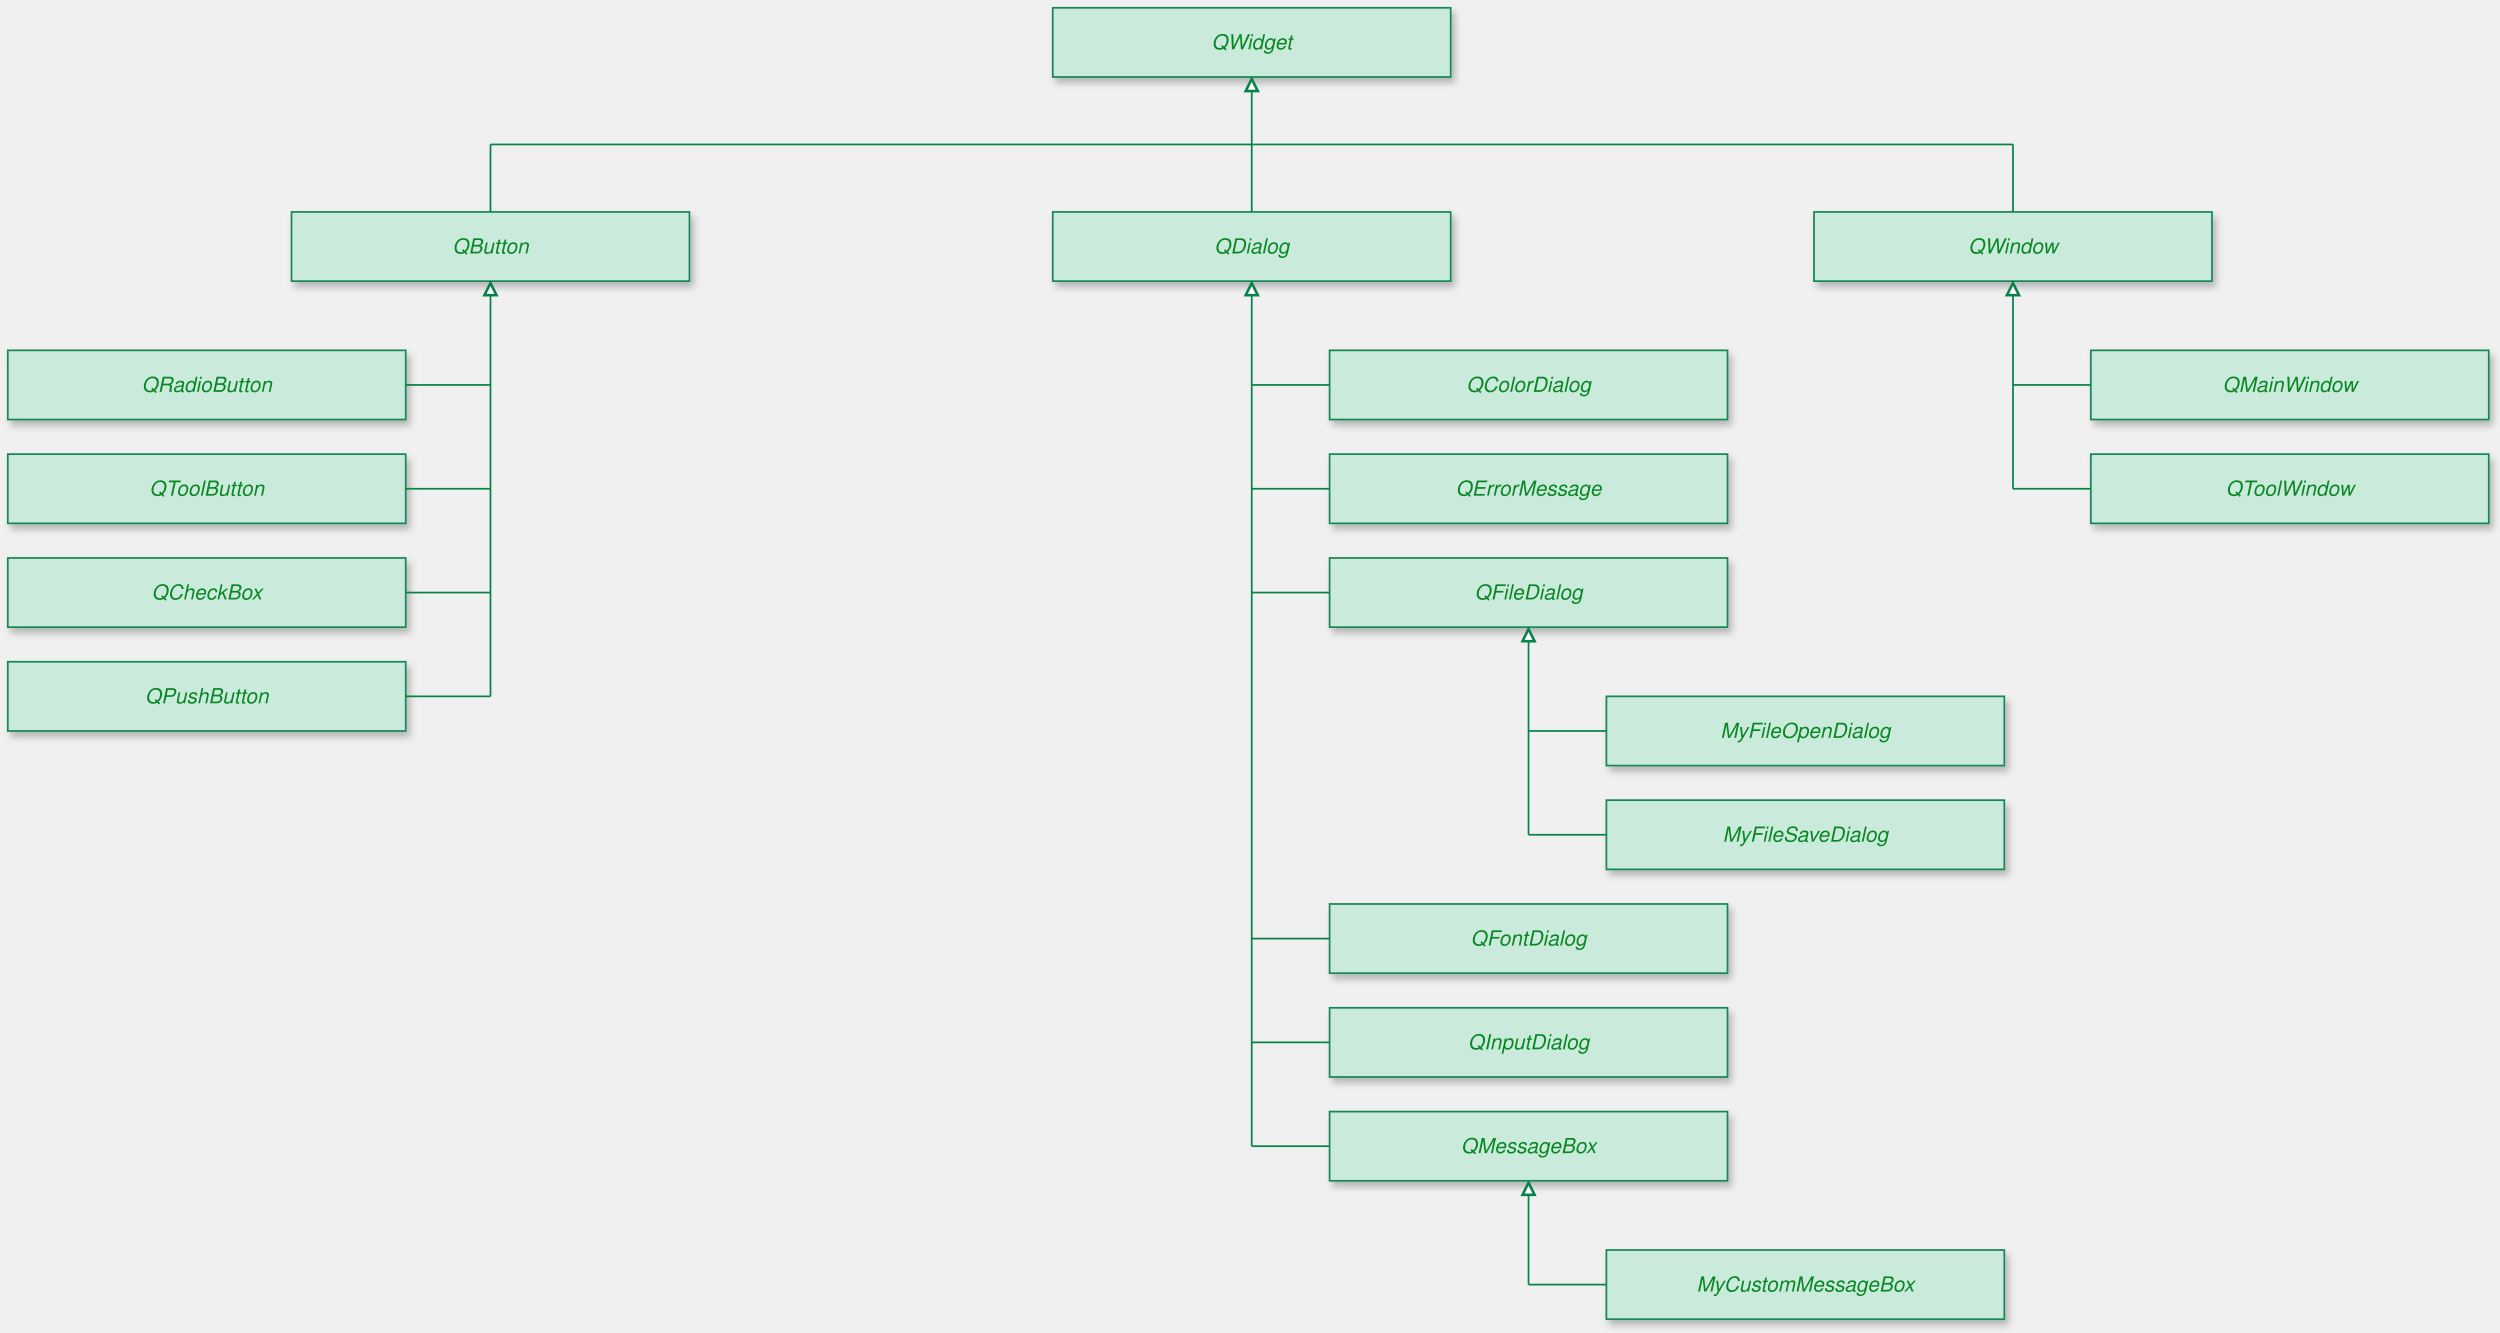
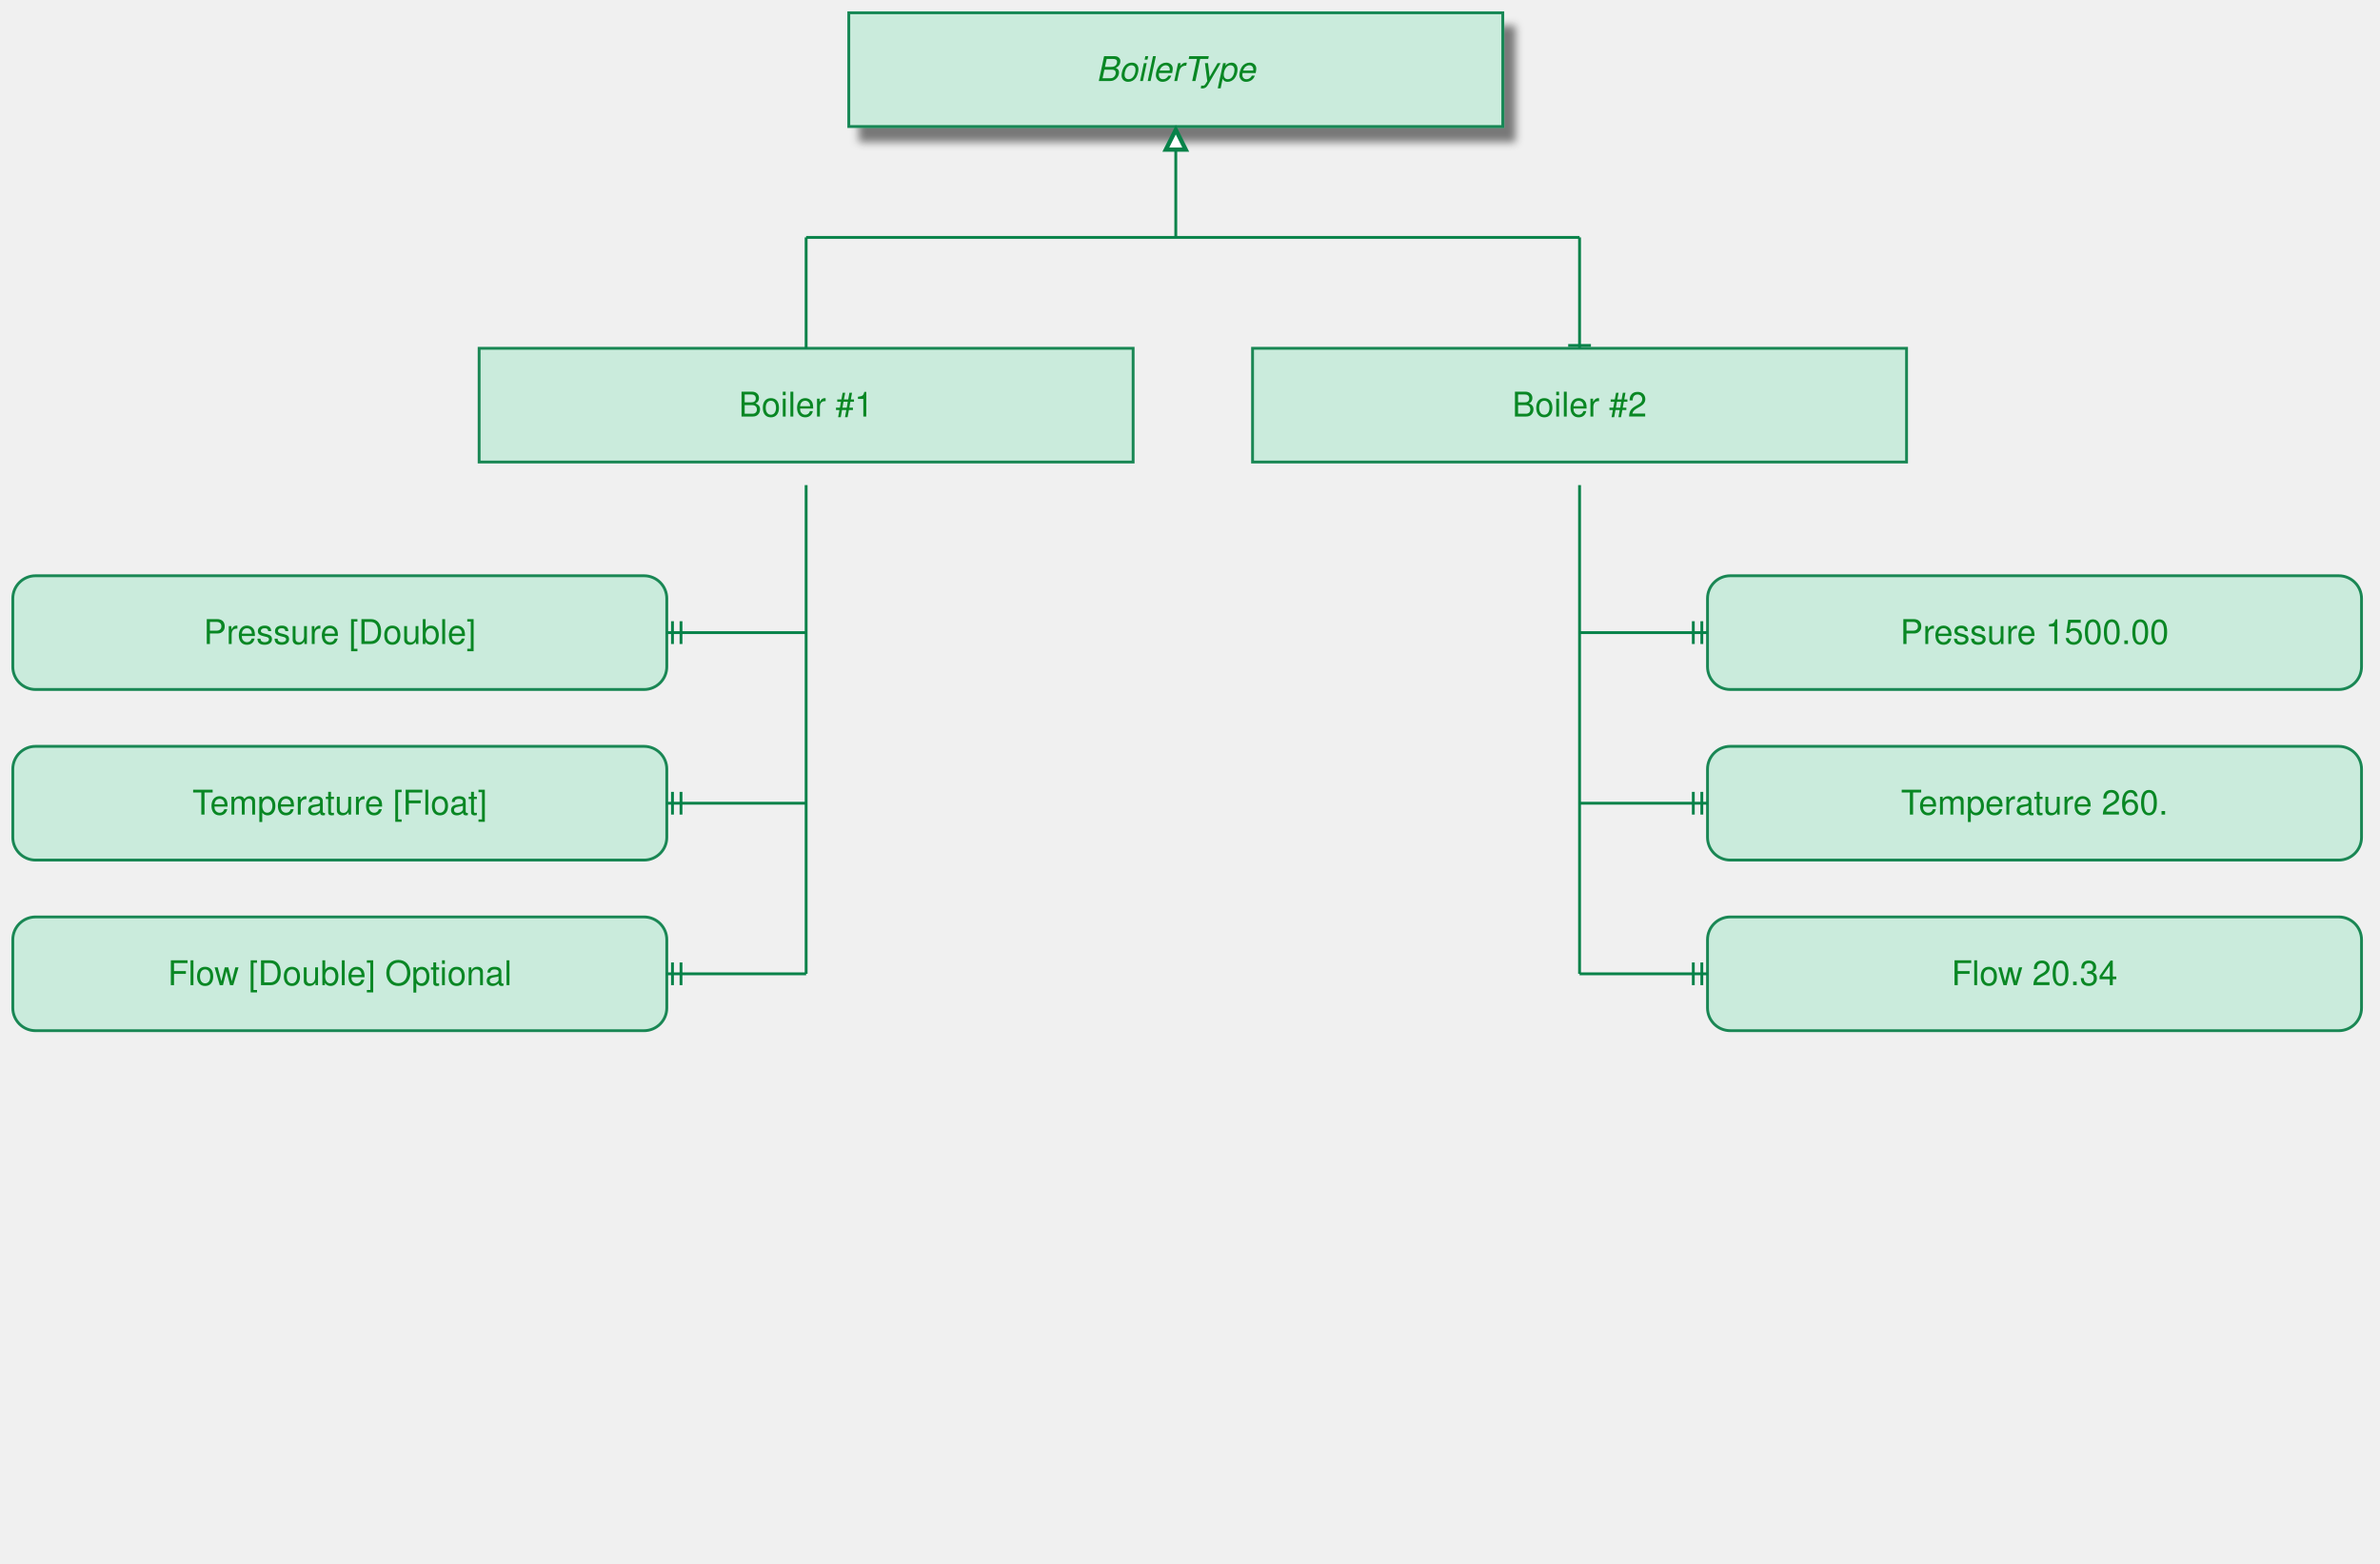
- <svg xmlns="http://www.w3.org/2000/svg" width="1445px" height="770px" viewBox="-0.5 -0.5 1445 770">
+ <svg xmlns="http://www.w3.org/2000/svg" width="837px" height="550px" viewBox="-0.5 -0.5 837 550">
  <defs>
    <filter id="node-shadow" x="-20%" y="-20%" width="150%" height="150%">
-       <feDropShadow dx="2" dy="3" stdDeviation="2" flood-color="#000000" flood-opacity="0.25" />
+       <feDropShadow dx="4" dy="5" stdDeviation="1.5" flood-color="#000000" flood-opacity="0.5" />
    </filter>
+     <marker id="has-type-definition" viewBox="0 0 10 8" markerWidth="10" markerHeight="8" refX="10" refY="4" orient="auto" markerUnits="userSpaceOnUse">
+       <path d="M0,0 L5,4 L0,8 Z M5,0 L10,4 L5,8 Z" fill="context-stroke" />
+     </marker>
+     <marker id="has-component" viewBox="0 0 4 8" markerWidth="4" markerHeight="8" refX="4" refY="4" orient="auto" markerUnits="userSpaceOnUse">
+       <path d="M3,0 L3,8" fill="none" stroke="context-stroke" stroke-width="1" />
+     </marker>
+     <marker id="has-property" viewBox="0 0 7 8" markerWidth="7" markerHeight="8" refX="7" refY="4" orient="auto" markerUnits="userSpaceOnUse">
+       <path d="M2,0 L2,8 M5,0 L5,8" fill="none" stroke="context-stroke" stroke-width="1" />
+     </marker>
  </defs>
  <g>
    <g filter="url(#node-shadow)">
-       <rect x="608" y="4" width="230" height="40" fill="#caebdc" stroke="#198754" pointer-events="all" />
+       <rect x="298" y="4" width="230" height="40" fill="#caebdc" stroke="#198754" pointer-events="all" />
    </g>
-     <text x="723" y="28" text-anchor="middle" font-family="Helvetica" font-size="12" font-style="italic" fill="#098724">QWidget</text>
-     <g filter="url(#node-shadow)">
+     <text x="413" y="28" text-anchor="middle" font-family="Helvetica" font-size="12" font-style="italic" fill="#098724">BoilerType</text>
+     <g>
      <rect x="168" y="122" width="230" height="40" fill="#caebdc" stroke="#198754" pointer-events="all" />
    </g>
-     <text x="283" y="146" text-anchor="middle" font-family="Helvetica" font-size="12" font-style="italic" fill="#098724">QButton</text>
-     <g filter="url(#node-shadow)">
-       <rect x="4" y="202" width="230" height="40" fill="#caebdc" stroke="#198754" pointer-events="all" />
+     <text x="283" y="146" text-anchor="middle" font-family="Helvetica" font-size="12" font-style="normal" fill="#098724">Boiler #1</text>
+     <g>
+       <rect x="4" y="202" width="230" height="40" rx="8" fill="#caebdc" stroke="#198754" pointer-events="all" />
    </g>
-     <text x="119" y="226" text-anchor="middle" font-family="Helvetica" font-size="12" font-style="italic" fill="#098724">QRadioButton</text>
-     <g filter="url(#node-shadow)">
-       <rect x="4" y="262" width="230" height="40" fill="#caebdc" stroke="#198754" pointer-events="all" />
+     <text x="119" y="226" text-anchor="middle" font-family="Helvetica" font-size="12" font-style="normal" fill="#098724">Pressure [Double]</text>
+     <g>
+       <rect x="4" y="262" width="230" height="40" rx="8" fill="#caebdc" stroke="#198754" pointer-events="all" />
    </g>
-     <text x="119" y="286" text-anchor="middle" font-family="Helvetica" font-size="12" font-style="italic" fill="#098724">QToolButton</text>
-     <g filter="url(#node-shadow)">
-       <rect x="4" y="322" width="230" height="40" fill="#caebdc" stroke="#198754" pointer-events="all" />
+     <text x="119" y="286" text-anchor="middle" font-family="Helvetica" font-size="12" font-style="normal" fill="#098724">Temperature [Float]</text>
+     <g>
+       <rect x="4" y="322" width="230" height="40" rx="8" fill="#caebdc" stroke="#198754" pointer-events="all" />
    </g>
-     <text x="119" y="346" text-anchor="middle" font-family="Helvetica" font-size="12" font-style="italic" fill="#098724">QCheckBox</text>
-     <g filter="url(#node-shadow)">
-       <rect x="4" y="382" width="230" height="40" fill="#caebdc" stroke="#198754" pointer-events="all" />
+     <text x="119" y="346" text-anchor="middle" font-family="Helvetica" font-size="12" font-style="normal" fill="#098724">Flow [Double] Optional</text>
+     <g>
+       <rect x="440" y="122" width="230" height="40" fill="#caebdc" stroke="#198754" pointer-events="all" />
    </g>
-     <text x="119" y="406" text-anchor="middle" font-family="Helvetica" font-size="12" font-style="italic" fill="#098724">QPushButton</text>
-     <g filter="url(#node-shadow)">
-       <rect x="608" y="122" width="230" height="40" fill="#caebdc" stroke="#198754" pointer-events="all" />
+     <text x="555" y="146" text-anchor="middle" font-family="Helvetica" font-size="12" font-style="normal" fill="#098724">Boiler #2</text>
+     <g>
+       <rect x="600" y="202" width="230" height="40" rx="8" fill="#caebdc" stroke="#198754" pointer-events="all" />
    </g>
-     <text x="723" y="146" text-anchor="middle" font-family="Helvetica" font-size="12" font-style="italic" fill="#098724">QDialog</text>
-     <g filter="url(#node-shadow)">
-       <rect x="768" y="202" width="230" height="40" fill="#caebdc" stroke="#198754" pointer-events="all" />
+     <text x="715" y="226" text-anchor="middle" font-family="Helvetica" font-size="12" font-style="normal" fill="#098724">Pressure 1500.00</text>
+     <g>
+       <rect x="600" y="262" width="230" height="40" rx="8" fill="#caebdc" stroke="#198754" pointer-events="all" />
    </g>
-     <text x="883" y="226" text-anchor="middle" font-family="Helvetica" font-size="12" font-style="italic" fill="#098724">QColorDialog</text>
-     <g filter="url(#node-shadow)">
-       <rect x="768" y="262" width="230" height="40" fill="#caebdc" stroke="#198754" pointer-events="all" />
+     <text x="715" y="286" text-anchor="middle" font-family="Helvetica" font-size="12" font-style="normal" fill="#098724">Temperature 260.</text>
+     <g>
+       <rect x="600" y="322" width="230" height="40" rx="8" fill="#caebdc" stroke="#198754" pointer-events="all" />
    </g>
-     <text x="883" y="286" text-anchor="middle" font-family="Helvetica" font-size="12" font-style="italic" fill="#098724">QErrorMessage</text>
-     <g filter="url(#node-shadow)">
-       <rect x="768" y="322" width="230" height="40" fill="#caebdc" stroke="#198754" pointer-events="all" />
-     </g>
-     <text x="883" y="346" text-anchor="middle" font-family="Helvetica" font-size="12" font-style="italic" fill="#098724">QFileDialog</text>
-     <g filter="url(#node-shadow)">
-       <rect x="928" y="402" width="230" height="40" fill="#caebdc" stroke="#198754" pointer-events="all" />
-     </g>
-     <text x="1043" y="426" text-anchor="middle" font-family="Helvetica" font-size="12" font-style="italic" fill="#098724">MyFileOpenDialog</text>
-     <g filter="url(#node-shadow)">
-       <rect x="928" y="462" width="230" height="40" fill="#caebdc" stroke="#198754" pointer-events="all" />
-     </g>
-     <text x="1043" y="486" text-anchor="middle" font-family="Helvetica" font-size="12" font-style="italic" fill="#098724">MyFileSaveDialog</text>
-     <g filter="url(#node-shadow)">
-       <rect x="768" y="522" width="230" height="40" fill="#caebdc" stroke="#198754" pointer-events="all" />
-     </g>
-     <text x="883" y="546" text-anchor="middle" font-family="Helvetica" font-size="12" font-style="italic" fill="#098724">QFontDialog</text>
-     <g filter="url(#node-shadow)">
-       <rect x="768" y="582" width="230" height="40" fill="#caebdc" stroke="#198754" pointer-events="all" />
-     </g>
-     <text x="883" y="606" text-anchor="middle" font-family="Helvetica" font-size="12" font-style="italic" fill="#098724">QInputDialog</text>
-     <g filter="url(#node-shadow)">
-       <rect x="768" y="642" width="230" height="40" fill="#caebdc" stroke="#198754" pointer-events="all" />
-     </g>
-     <text x="883" y="666" text-anchor="middle" font-family="Helvetica" font-size="12" font-style="italic" fill="#098724">QMessageBox</text>
-     <g filter="url(#node-shadow)">
-       <rect x="928" y="722" width="230" height="40" fill="#caebdc" stroke="#198754" pointer-events="all" />
-     </g>
-     <text x="1043" y="746" text-anchor="middle" font-family="Helvetica" font-size="12" font-style="italic" fill="#098724">MyCustomMessageBox</text>
-     <g filter="url(#node-shadow)">
-       <rect x="1048" y="122" width="230" height="40" fill="#caebdc" stroke="#198754" pointer-events="all" />
-     </g>
-     <text x="1163" y="146" text-anchor="middle" font-family="Helvetica" font-size="12" font-style="italic" fill="#098724">QWindow</text>
-     <g filter="url(#node-shadow)">
-       <rect x="1208" y="202" width="230" height="40" fill="#caebdc" stroke="#198754" pointer-events="all" />
-     </g>
-     <text x="1323" y="226" text-anchor="middle" font-family="Helvetica" font-size="12" font-style="italic" fill="#098724">QMainWindow</text>
-     <g filter="url(#node-shadow)">
-       <rect x="1208" y="262" width="230" height="40" fill="#caebdc" stroke="#198754" pointer-events="all" />
-     </g>
-     <text x="1323" y="286" text-anchor="middle" font-family="Helvetica" font-size="12" font-style="italic" fill="#098724">QToolWindow</text>
-     <line x1="723" y1="52.12" x2="723" y2="83" stroke="#078249" stroke-width="1" />
-     <line x1="283" y1="83" x2="1163" y2="83" stroke="#078249" stroke-width="1" />
+     <text x="715" y="346" text-anchor="middle" font-family="Helvetica" font-size="12" font-style="normal" fill="#098724">Flow 20.34</text>
+     <line x1="413" y1="52.12" x2="413" y2="83" stroke="#078249" stroke-width="1" />
+     <line x1="283" y1="83" x2="555" y2="83" stroke="#078249" stroke-width="1" />
    <line x1="283" y1="83" x2="283" y2="122" stroke="#078249" stroke-width="1" />
-     <line x1="723" y1="83" x2="723" y2="122" stroke="#078249" stroke-width="1" />
-     <line x1="1163" y1="83" x2="1163" y2="122" stroke="#078249" stroke-width="1" />
-     <polygon points="723.00,45.12 719.50,52.12 726.50,52.12" fill="white" stroke="#078249" stroke-width="1.5" />
-     <line x1="283" y1="170.12" x2="283" y2="402" stroke="#078249" stroke-width="1" />
-     <line x1="283" y1="222" x2="234" y2="222" stroke="#078249" stroke-width="1" />
-     <line x1="283" y1="282" x2="234" y2="282" stroke="#078249" stroke-width="1" />
-     <line x1="283" y1="342" x2="234" y2="342" stroke="#078249" stroke-width="1" />
-     <line x1="283" y1="402" x2="234" y2="402" stroke="#078249" stroke-width="1" />
-     <polygon points="283.00,163.12 279.50,170.12 286.50,170.12" fill="white" stroke="#078249" stroke-width="1.5" />
-     <line x1="723" y1="170.12" x2="723" y2="662" stroke="#078249" stroke-width="1" />
-     <line x1="723" y1="222" x2="768" y2="222" stroke="#078249" stroke-width="1" />
-     <line x1="723" y1="282" x2="768" y2="282" stroke="#078249" stroke-width="1" />
-     <line x1="723" y1="342" x2="768" y2="342" stroke="#078249" stroke-width="1" />
-     <line x1="723" y1="542" x2="768" y2="542" stroke="#078249" stroke-width="1" />
-     <line x1="723" y1="602" x2="768" y2="602" stroke="#078249" stroke-width="1" />
-     <line x1="723" y1="662" x2="768" y2="662" stroke="#078249" stroke-width="1" />
-     <polygon points="723.00,163.12 719.50,170.12 726.50,170.12" fill="white" stroke="#078249" stroke-width="1.5" />
-     <line x1="883" y1="370.12" x2="883" y2="482" stroke="#078249" stroke-width="1" />
-     <line x1="883" y1="422" x2="928" y2="422" stroke="#078249" stroke-width="1" />
-     <line x1="883" y1="482" x2="928" y2="482" stroke="#078249" stroke-width="1" />
-     <polygon points="883.00,363.12 879.50,370.12 886.50,370.12" fill="white" stroke="#078249" stroke-width="1.5" />
-     <line x1="883" y1="690.12" x2="883" y2="742" stroke="#078249" stroke-width="1" />
-     <line x1="883" y1="742" x2="928" y2="742" stroke="#078249" stroke-width="1" />
-     <polygon points="883.00,683.12 879.50,690.12 886.50,690.12" fill="white" stroke="#078249" stroke-width="1.5" />
-     <line x1="1163" y1="170.12" x2="1163" y2="282" stroke="#078249" stroke-width="1" />
-     <line x1="1163" y1="222" x2="1208" y2="222" stroke="#078249" stroke-width="1" />
-     <line x1="1163" y1="282" x2="1208" y2="282" stroke="#078249" stroke-width="1" />
-     <polygon points="1163.00,163.12 1159.50,170.12 1166.50,170.12" fill="white" stroke="#078249" stroke-width="1.5" />
+     <line x1="555" y1="83" x2="555" y2="122" stroke="#078249" stroke-width="1" marker-end="url(#has-component)" />
+     <polygon points="413.00,45.12 409.50,52.12 416.50,52.12" fill="white" stroke="#078249" stroke-width="1.5" />
+     <line x1="283" y1="170.12" x2="283" y2="342" stroke="#078249" stroke-width="1" />
+     <line x1="283" y1="222" x2="234" y2="222" stroke="#078249" stroke-width="1" marker-end="url(#has-property)" />
+     <line x1="283" y1="282" x2="234" y2="282" stroke="#078249" stroke-width="1" marker-end="url(#has-property)" />
+     <line x1="283" y1="342" x2="234" y2="342" stroke="#078249" stroke-width="1" marker-end="url(#has-property)" />
+     <line x1="555" y1="170.12" x2="555" y2="342" stroke="#078249" stroke-width="1" />
+     <line x1="555" y1="222" x2="600" y2="222" stroke="#078249" stroke-width="1" marker-end="url(#has-property)" />
+     <line x1="555" y1="282" x2="600" y2="282" stroke="#078249" stroke-width="1" marker-end="url(#has-property)" />
+     <line x1="555" y1="342" x2="600" y2="342" stroke="#078249" stroke-width="1" marker-end="url(#has-property)" />
  </g>
</svg>
